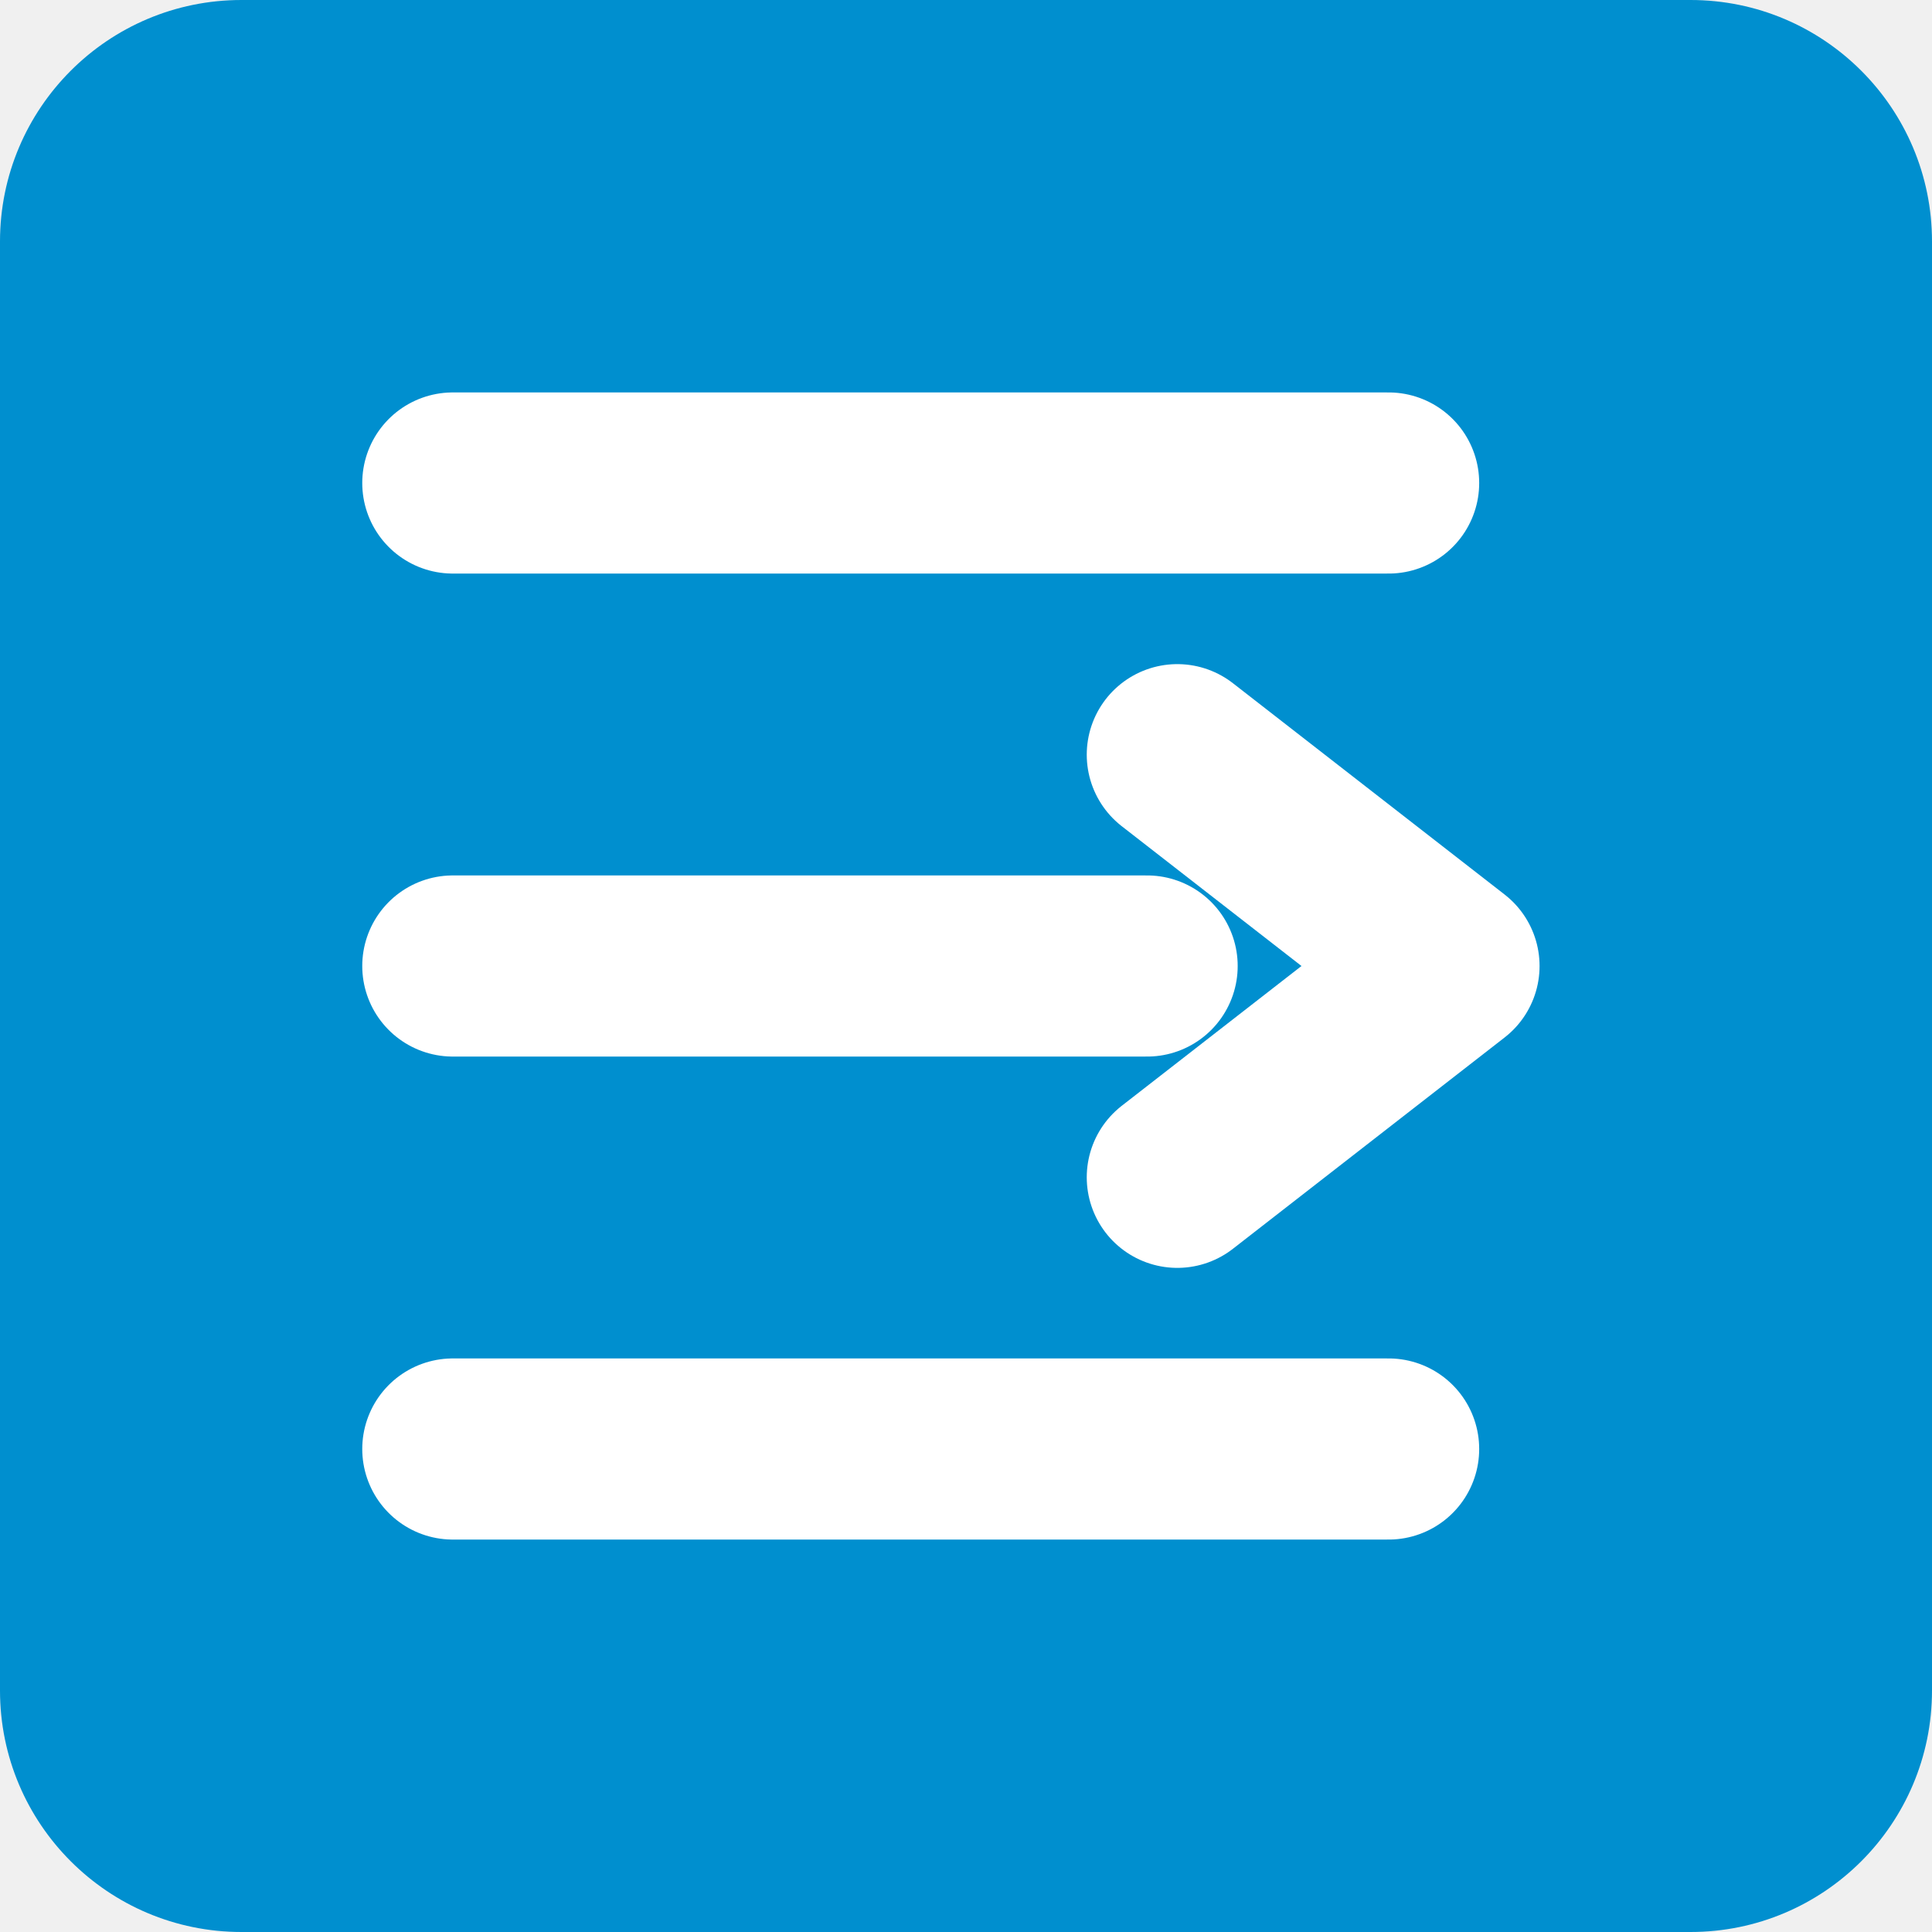
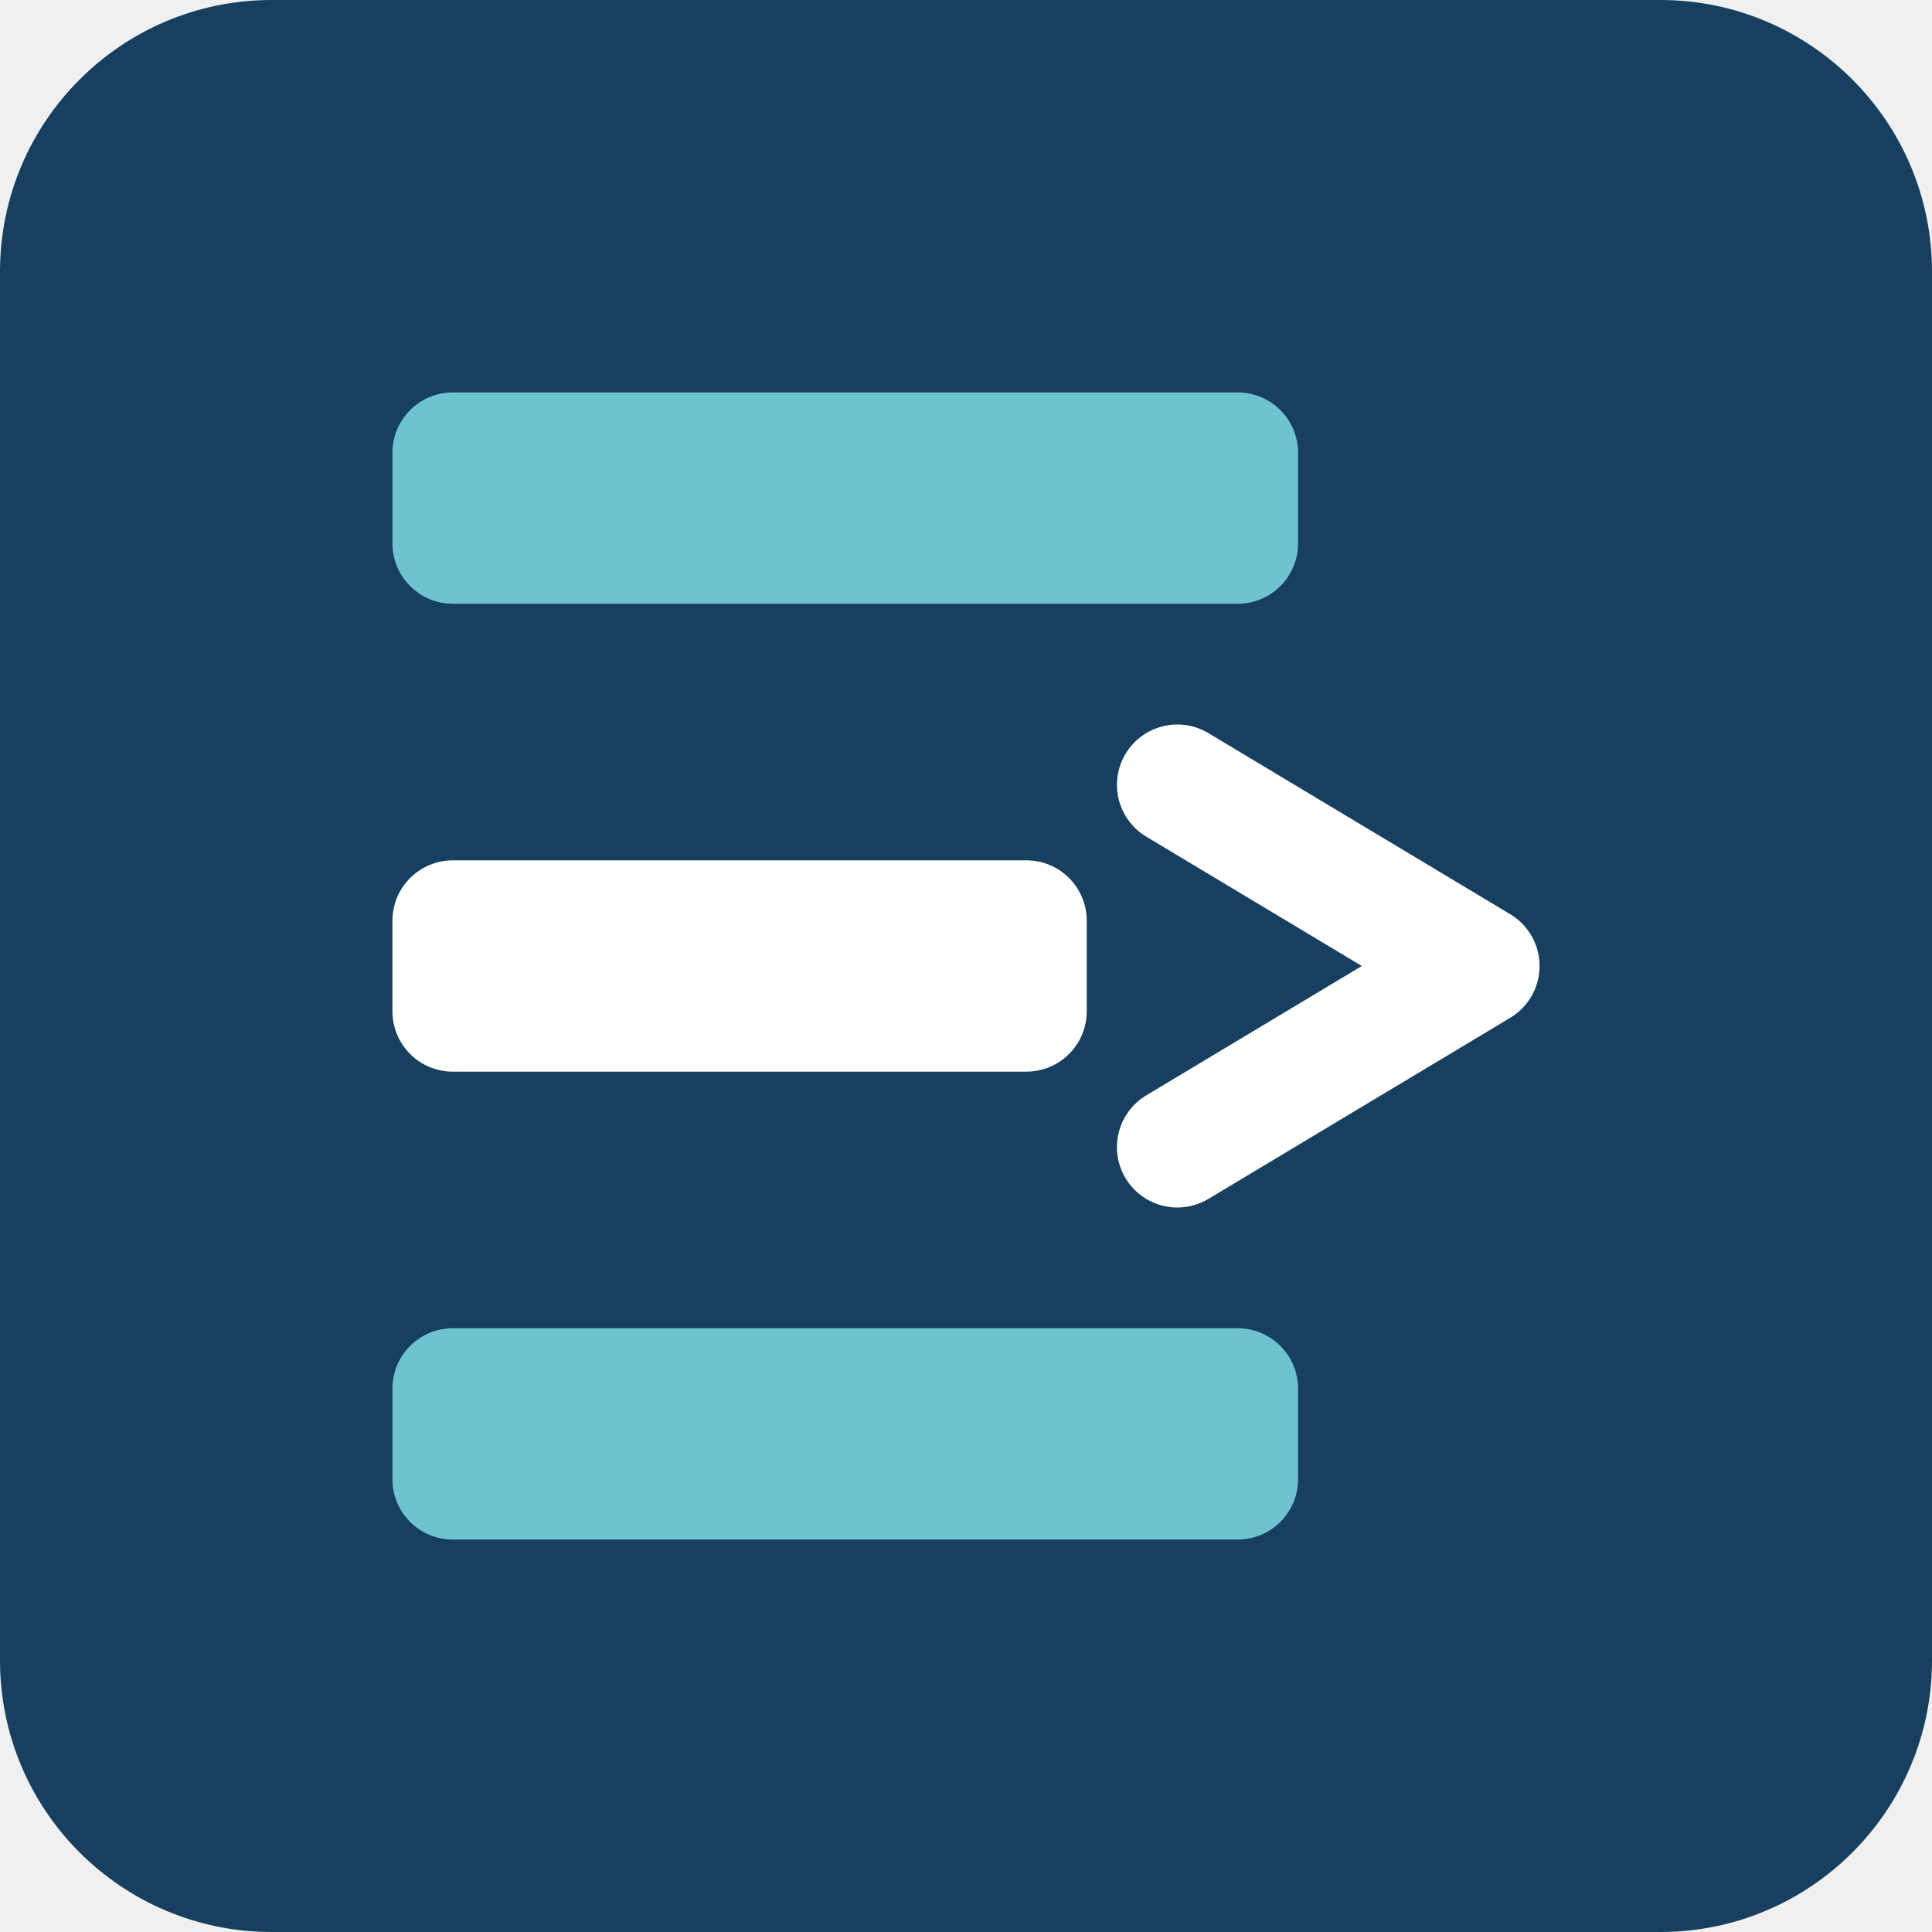
<svg xmlns="http://www.w3.org/2000/svg" viewBox="0 0 64 64">
-   <rect width="64" height="64" rx="8" fill="#008fcf" />
-   <path d="M15 16h31M15 32h23M15 48h31" fill="none" stroke="#fff" stroke-width="6" stroke-linecap="round" />
-   <path d="m39 25 9 7-9 7" fill="none" stroke="#fff" stroke-width="6" stroke-linecap="round" stroke-linejoin="round" />
+   <rect width="64" height="64" rx="9" fill="#173f5f" />
+   <rect x="13" y="13" width="30" height="7" rx="2" fill="#6fc3d0" />
+   <rect x="13" y="28.5" width="23" height="7" rx="2" fill="#fff" />
+   <rect x="13" y="44" width="30" height="7" rx="2" fill="#6fc3d0" />
+   <path d="m39 26 10 6-10 6" fill="none" stroke="#fff" stroke-width="4" stroke-linecap="round" stroke-linejoin="round" />
</svg>
